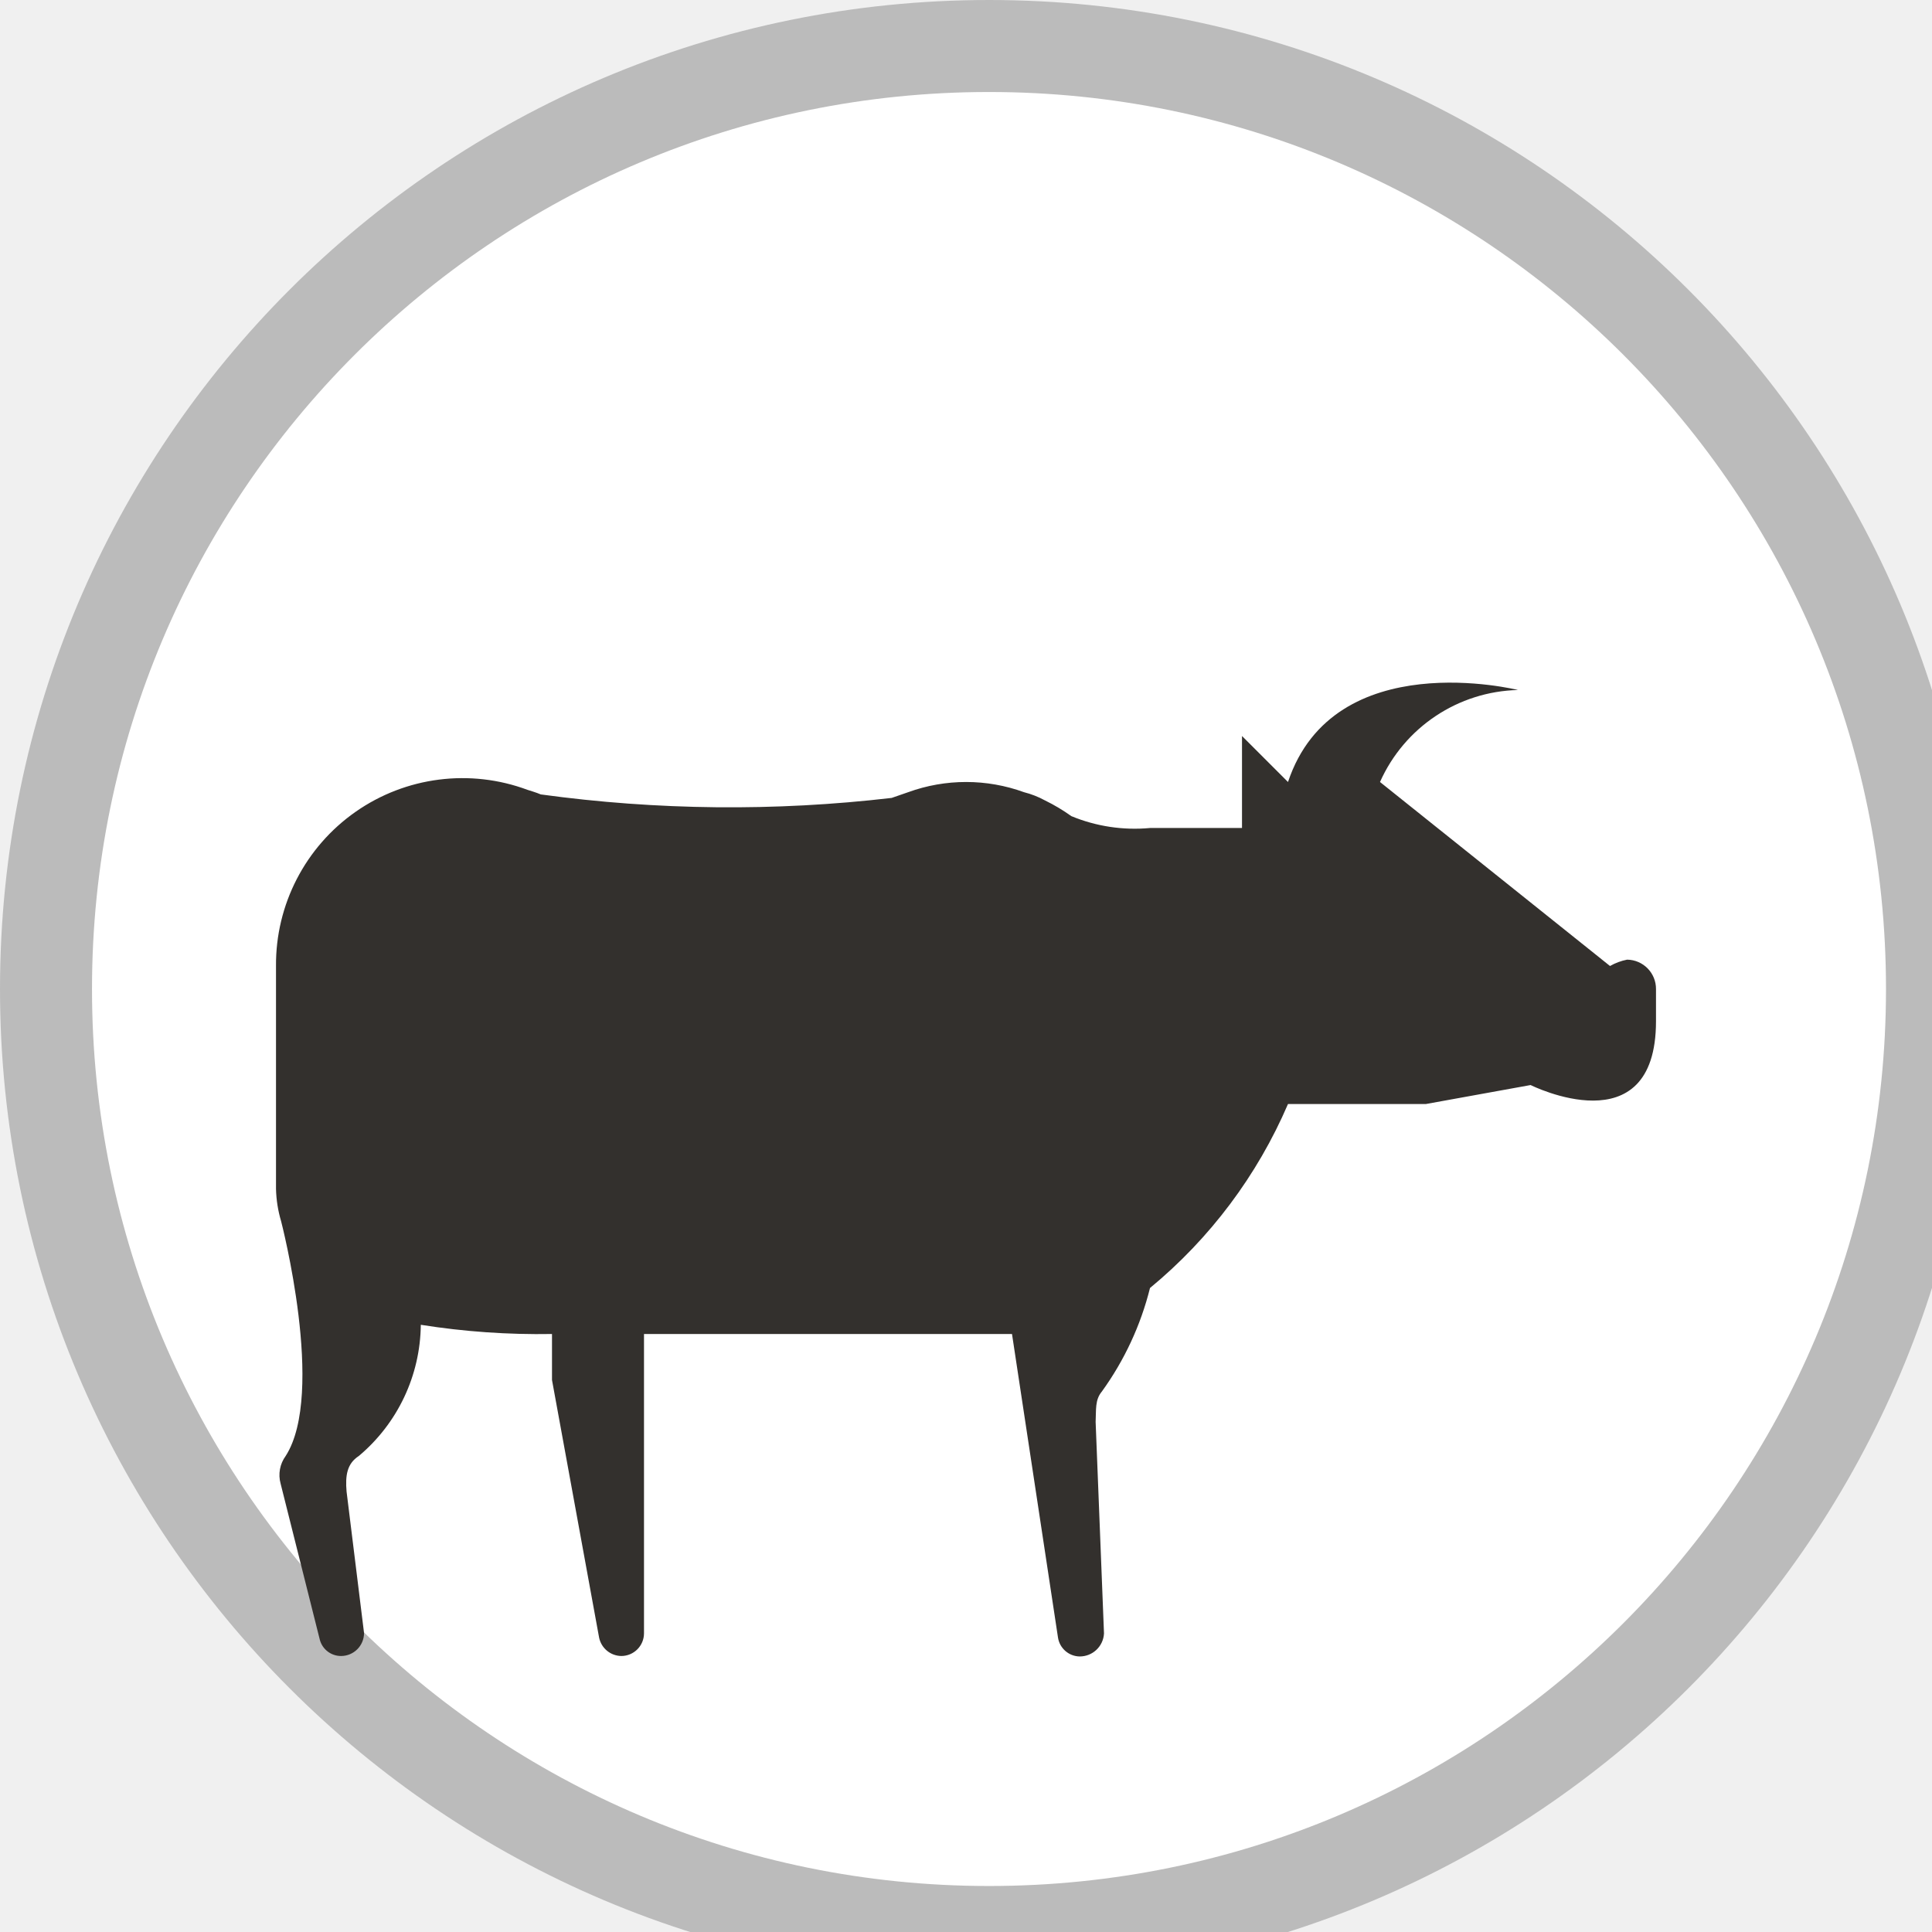
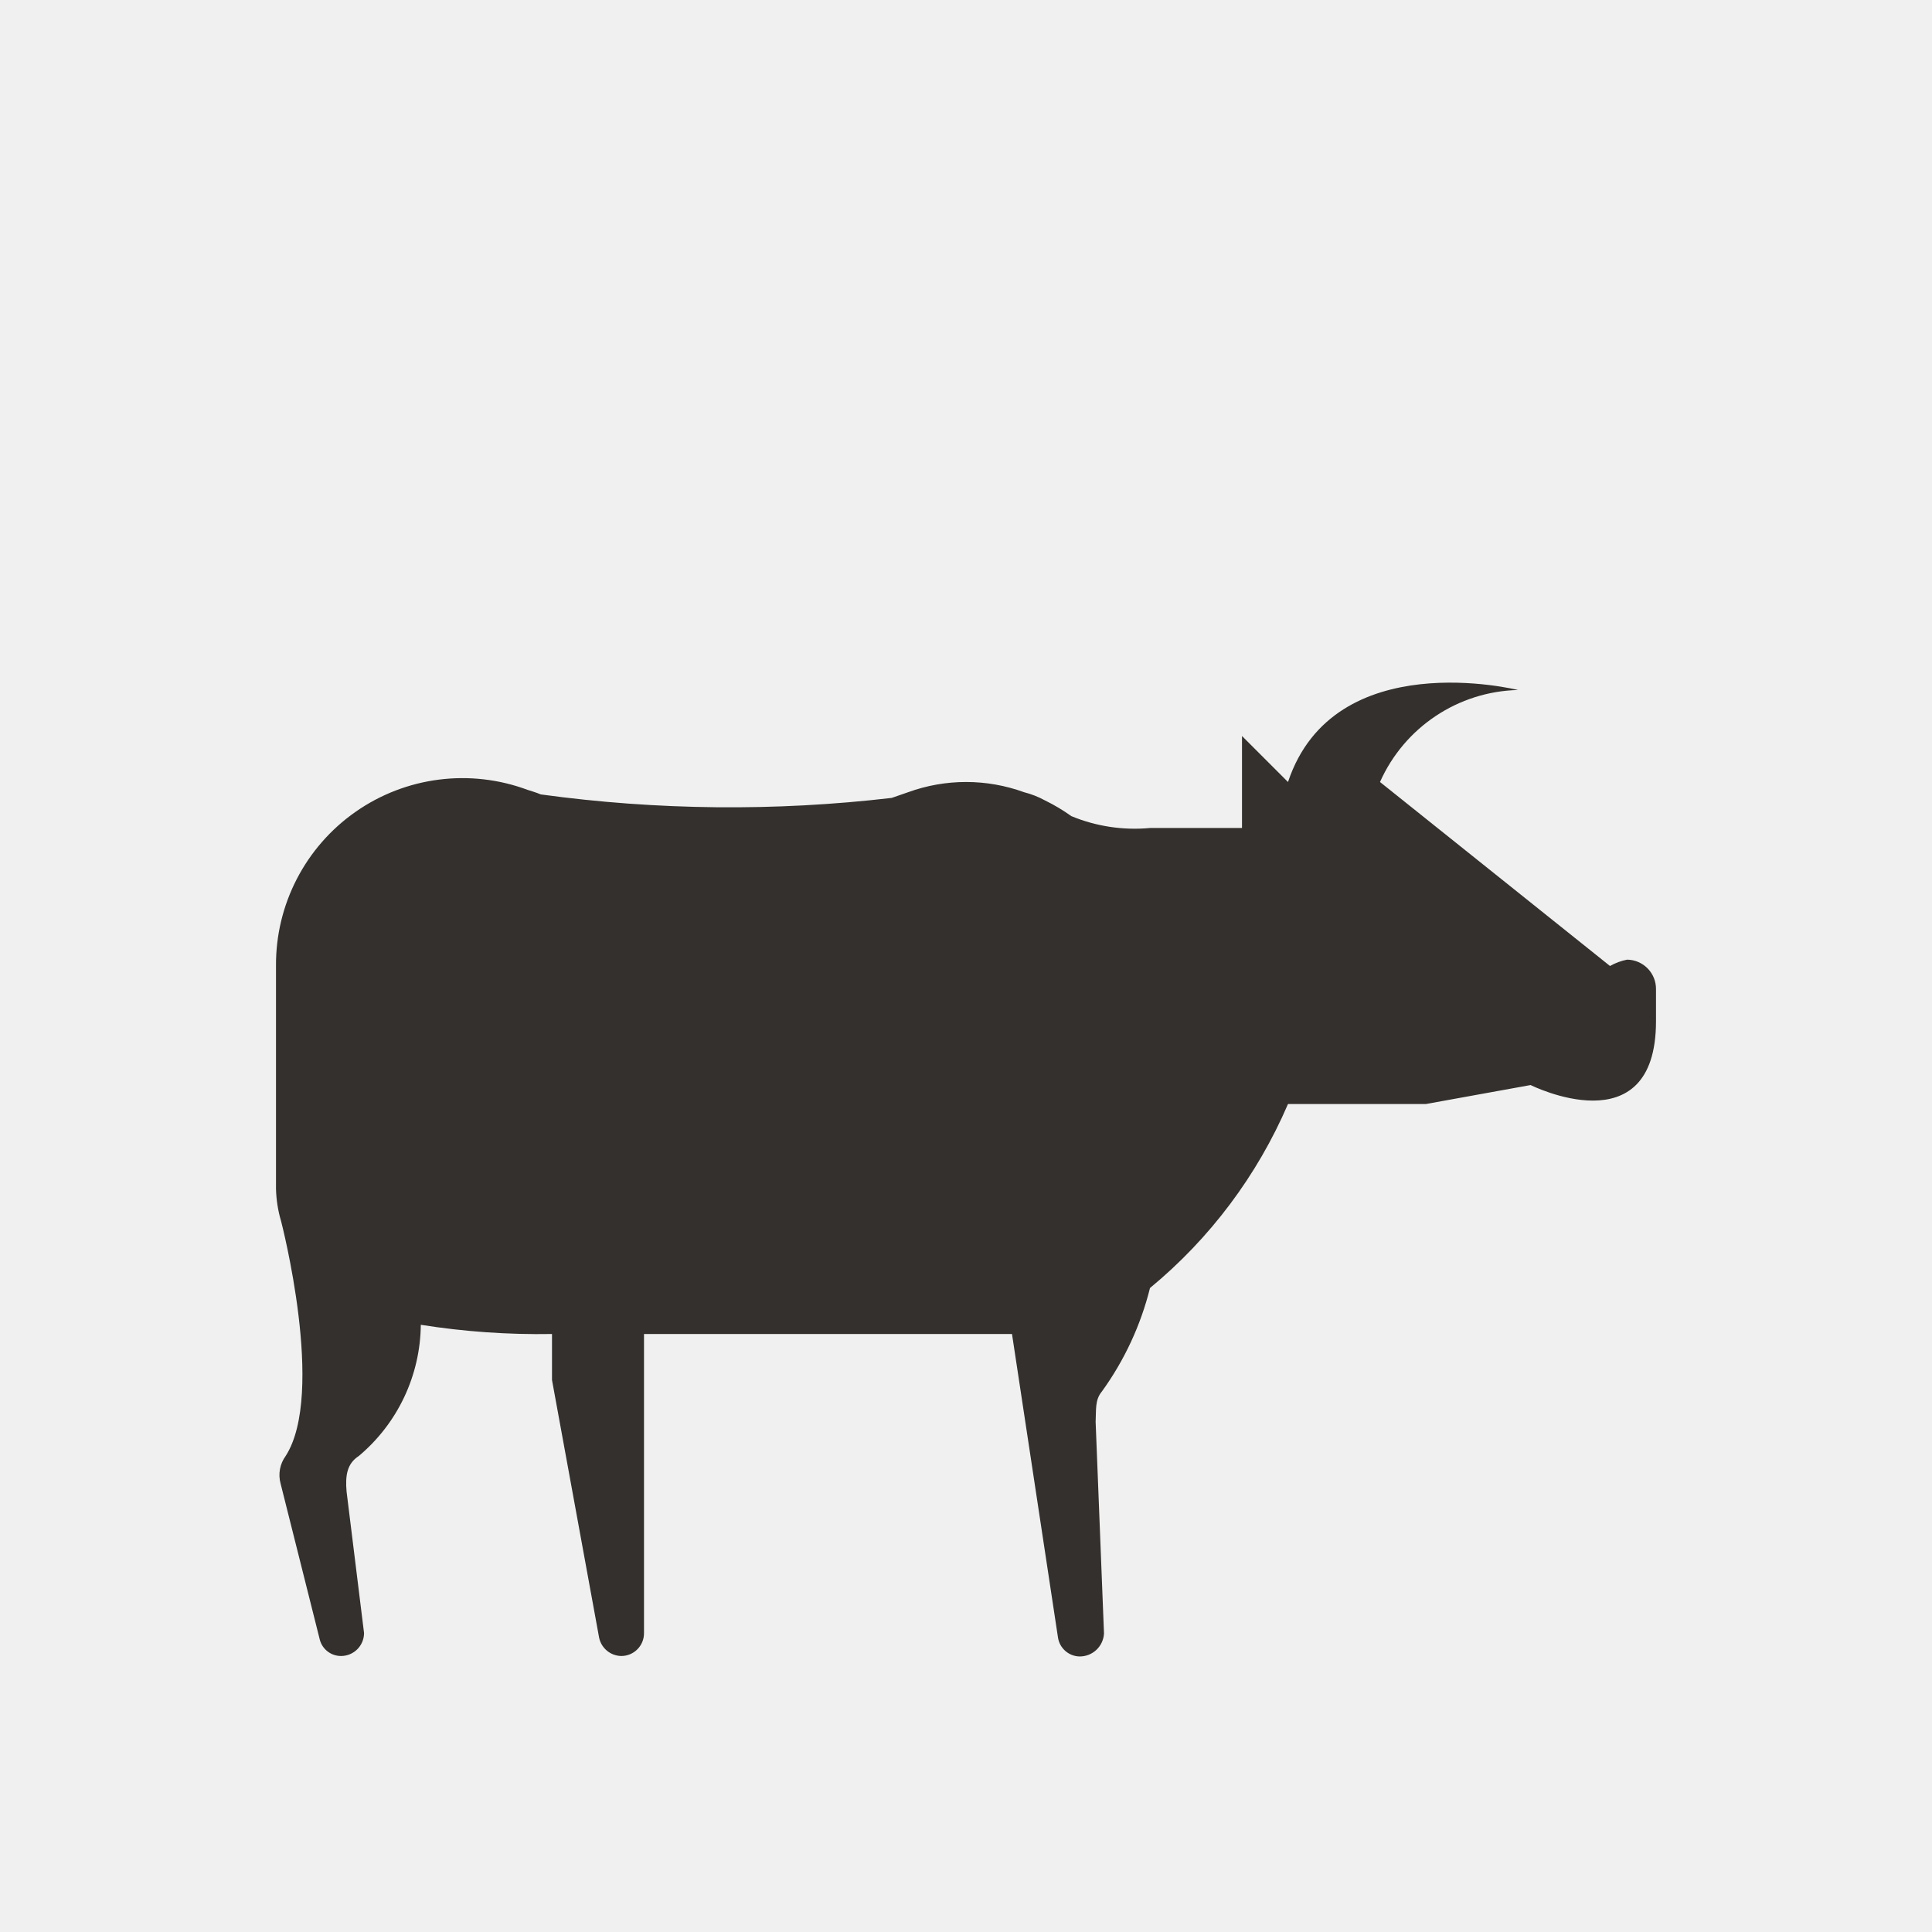
<svg xmlns="http://www.w3.org/2000/svg" viewBox="0 0 21 21" height="21" width="21">
  <rect fill="none" x="0" y="0" width="21" height="21" />
-   <rect x="1" y="1" rx="9.75" ry="9.75" width="19.5" height="19.5" stroke="#bbb" style="stroke-linejoin:round;stroke-miterlimit:4;" fill="#bbb" stroke-width="2" />
-   <rect x="1" y="1" width="19.5" height="19.5" rx="9.75" ry="9.75" fill="#fff" />
  <path fill="#33302d" transform="translate(3 3)" d="M15,8.1c0,1.376-1.363.694-1.363.694L12.5,9H11a5.309,5.309,0,0,1-1.5,2,3.272,3.272,0,0,1-.523,1.125c-.077.091-.061.2-.068.33L9,14.755a.264.264,0,0,1-.266.25A.242.242,0,0,1,8.5,14.8L8,11.5H4v3.253A.247.247,0,0,1,3.753,15h0a.25.25,0,0,1-.241-.2L3,12v-.5a8.2,8.2,0,0,1-1.426-.1A1.886,1.886,0,0,1,.9,12.826c-.128.083-.148.211-.133.386,0,0,.19,1.532.19,1.538a.25.25,0,0,1-.25.25.238.238,0,0,1-.23-.174l-.427-1.7a.35.35,0,0,1,.055-.3c.437-.68-.049-2.55-.049-2.55A1.354,1.354,0,0,1,0,9.922V7.5A2.027,2.027,0,0,1,2.736,5.586s.1.03.142.049a15.15,15.15,0,0,0,3.814.038l.179-.062a1.842,1.842,0,0,1,1.26,0,.972.972,0,0,1,.227.089,1.994,1.994,0,0,1,.287.171A1.8,1.8,0,0,0,9.5,6h1V5l.5.5c.5-1.5,2.5-1,2.5-1a1.687,1.687,0,0,0-1.5,1l2.5,2a.613.613,0,0,1,.186-.069A.318.318,0,0,1,15,7.752V8.1Z" />
</svg>
